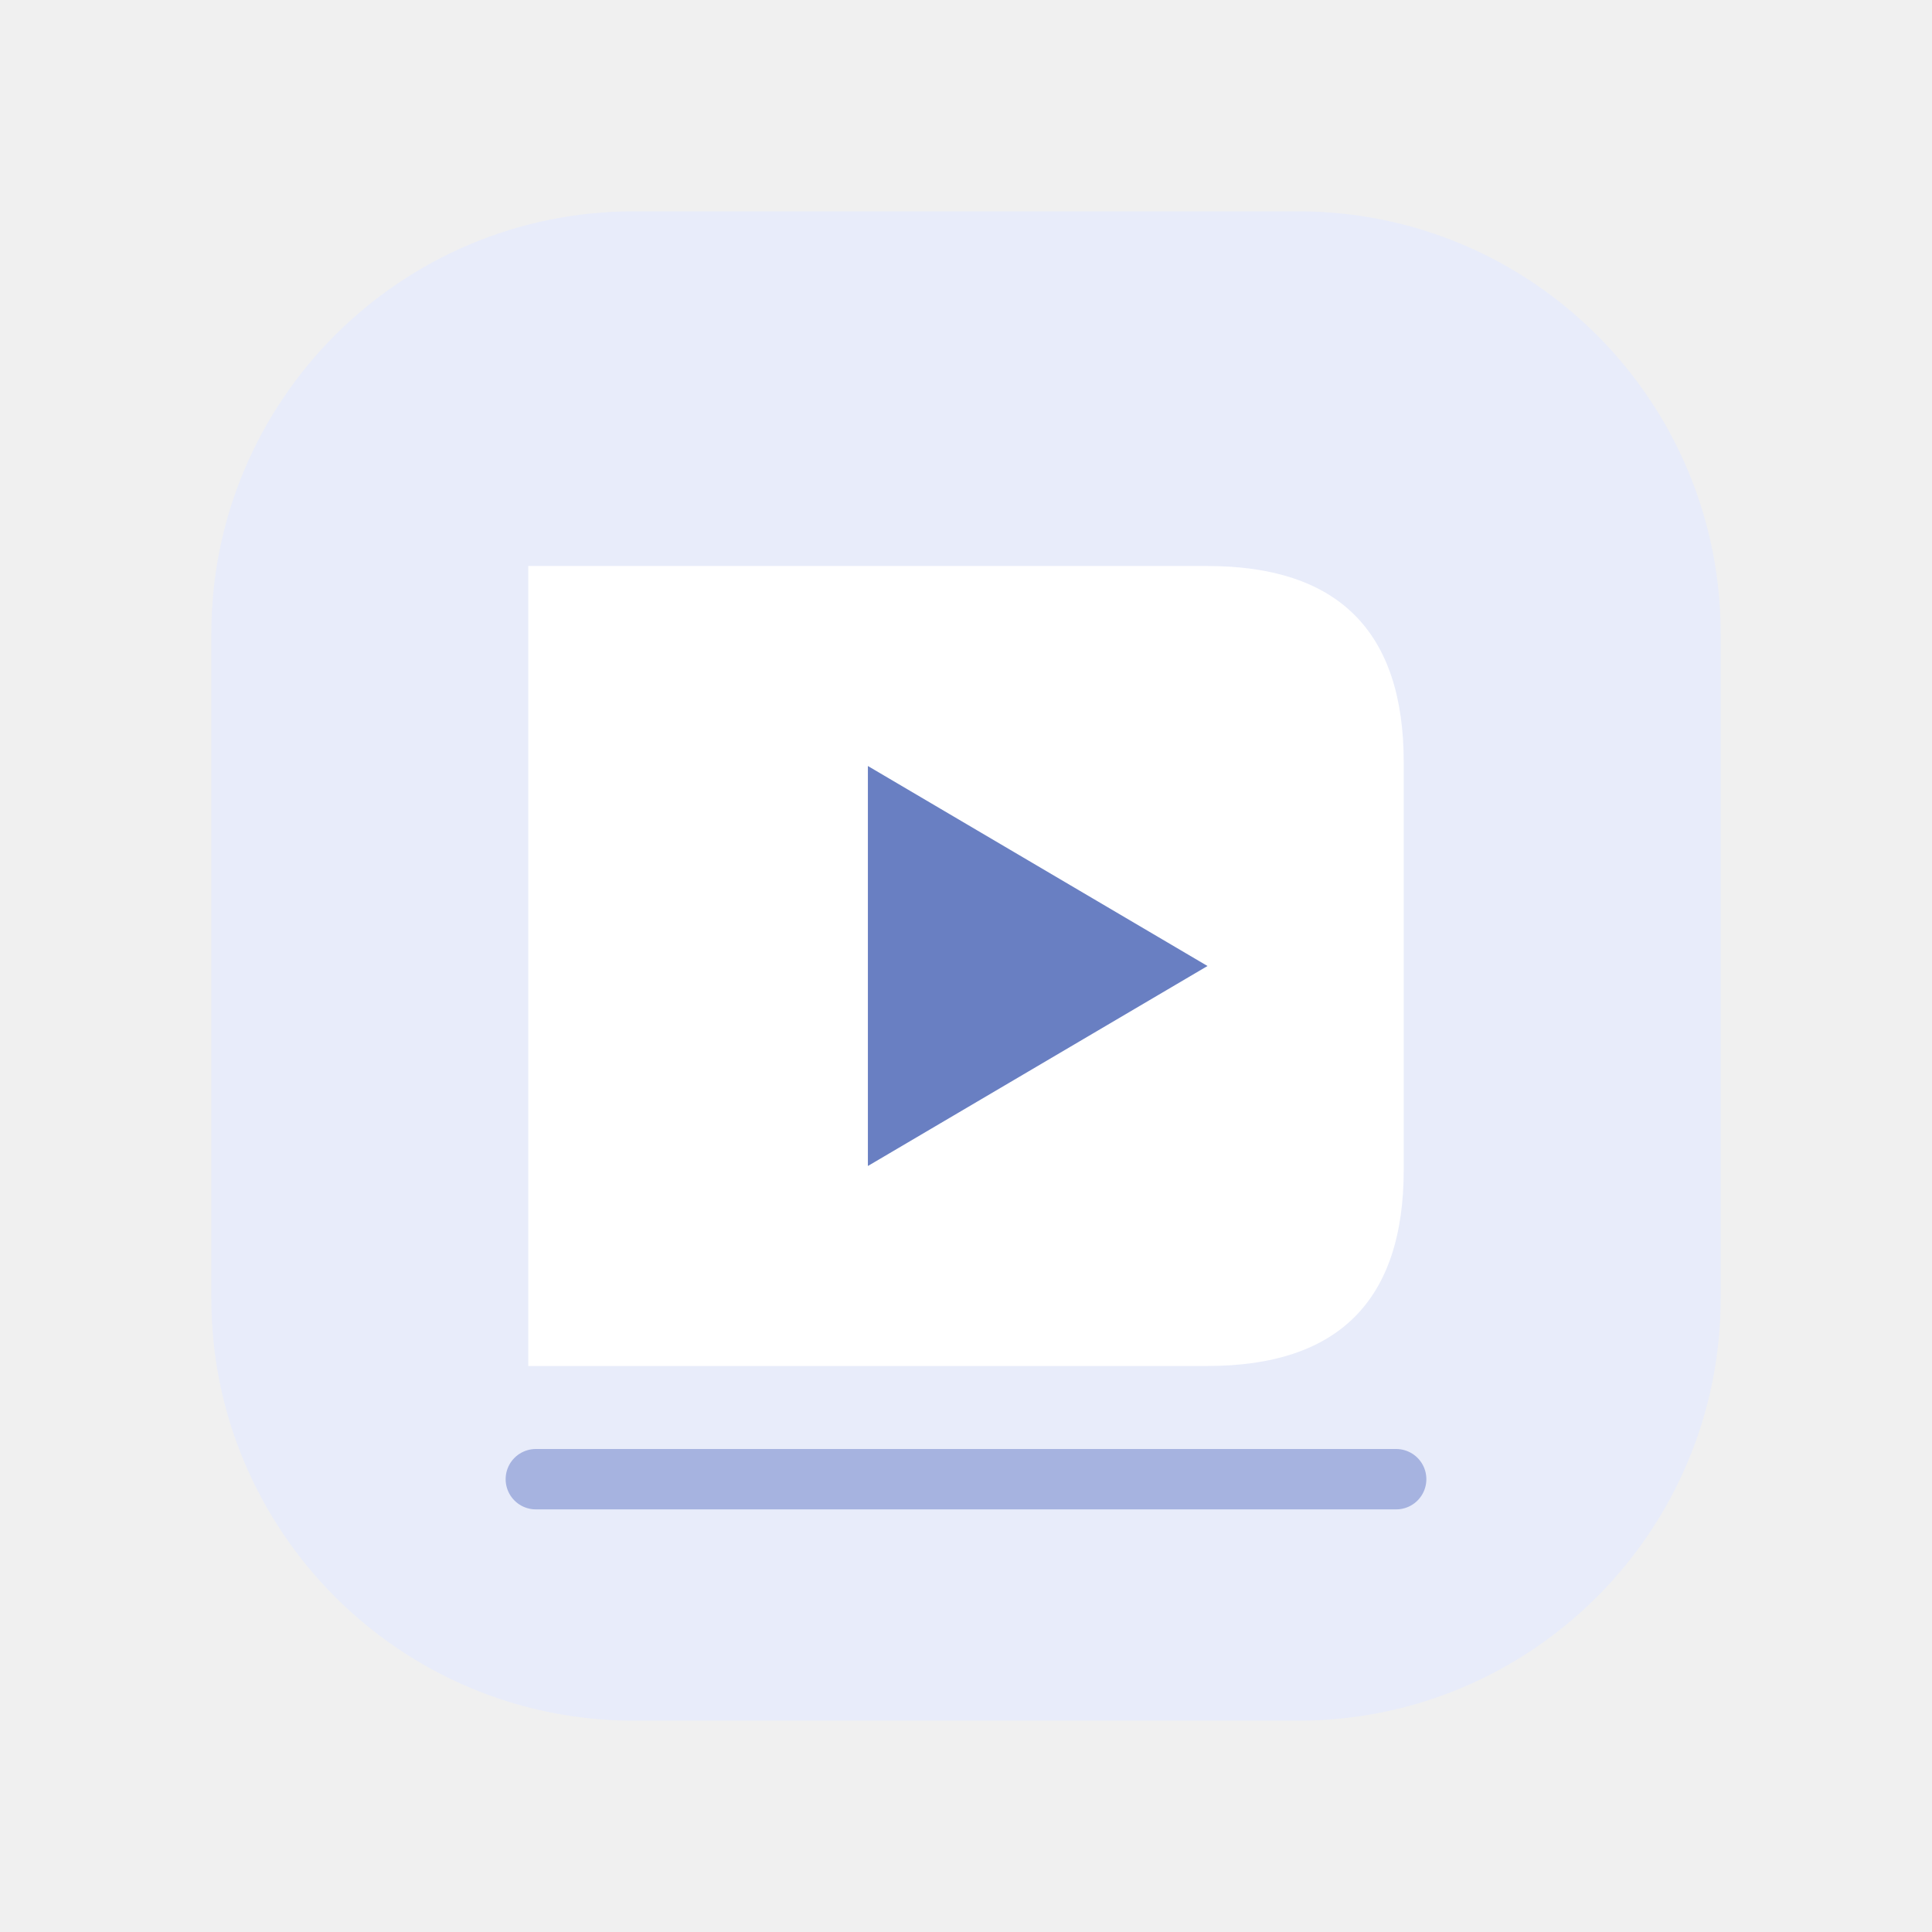
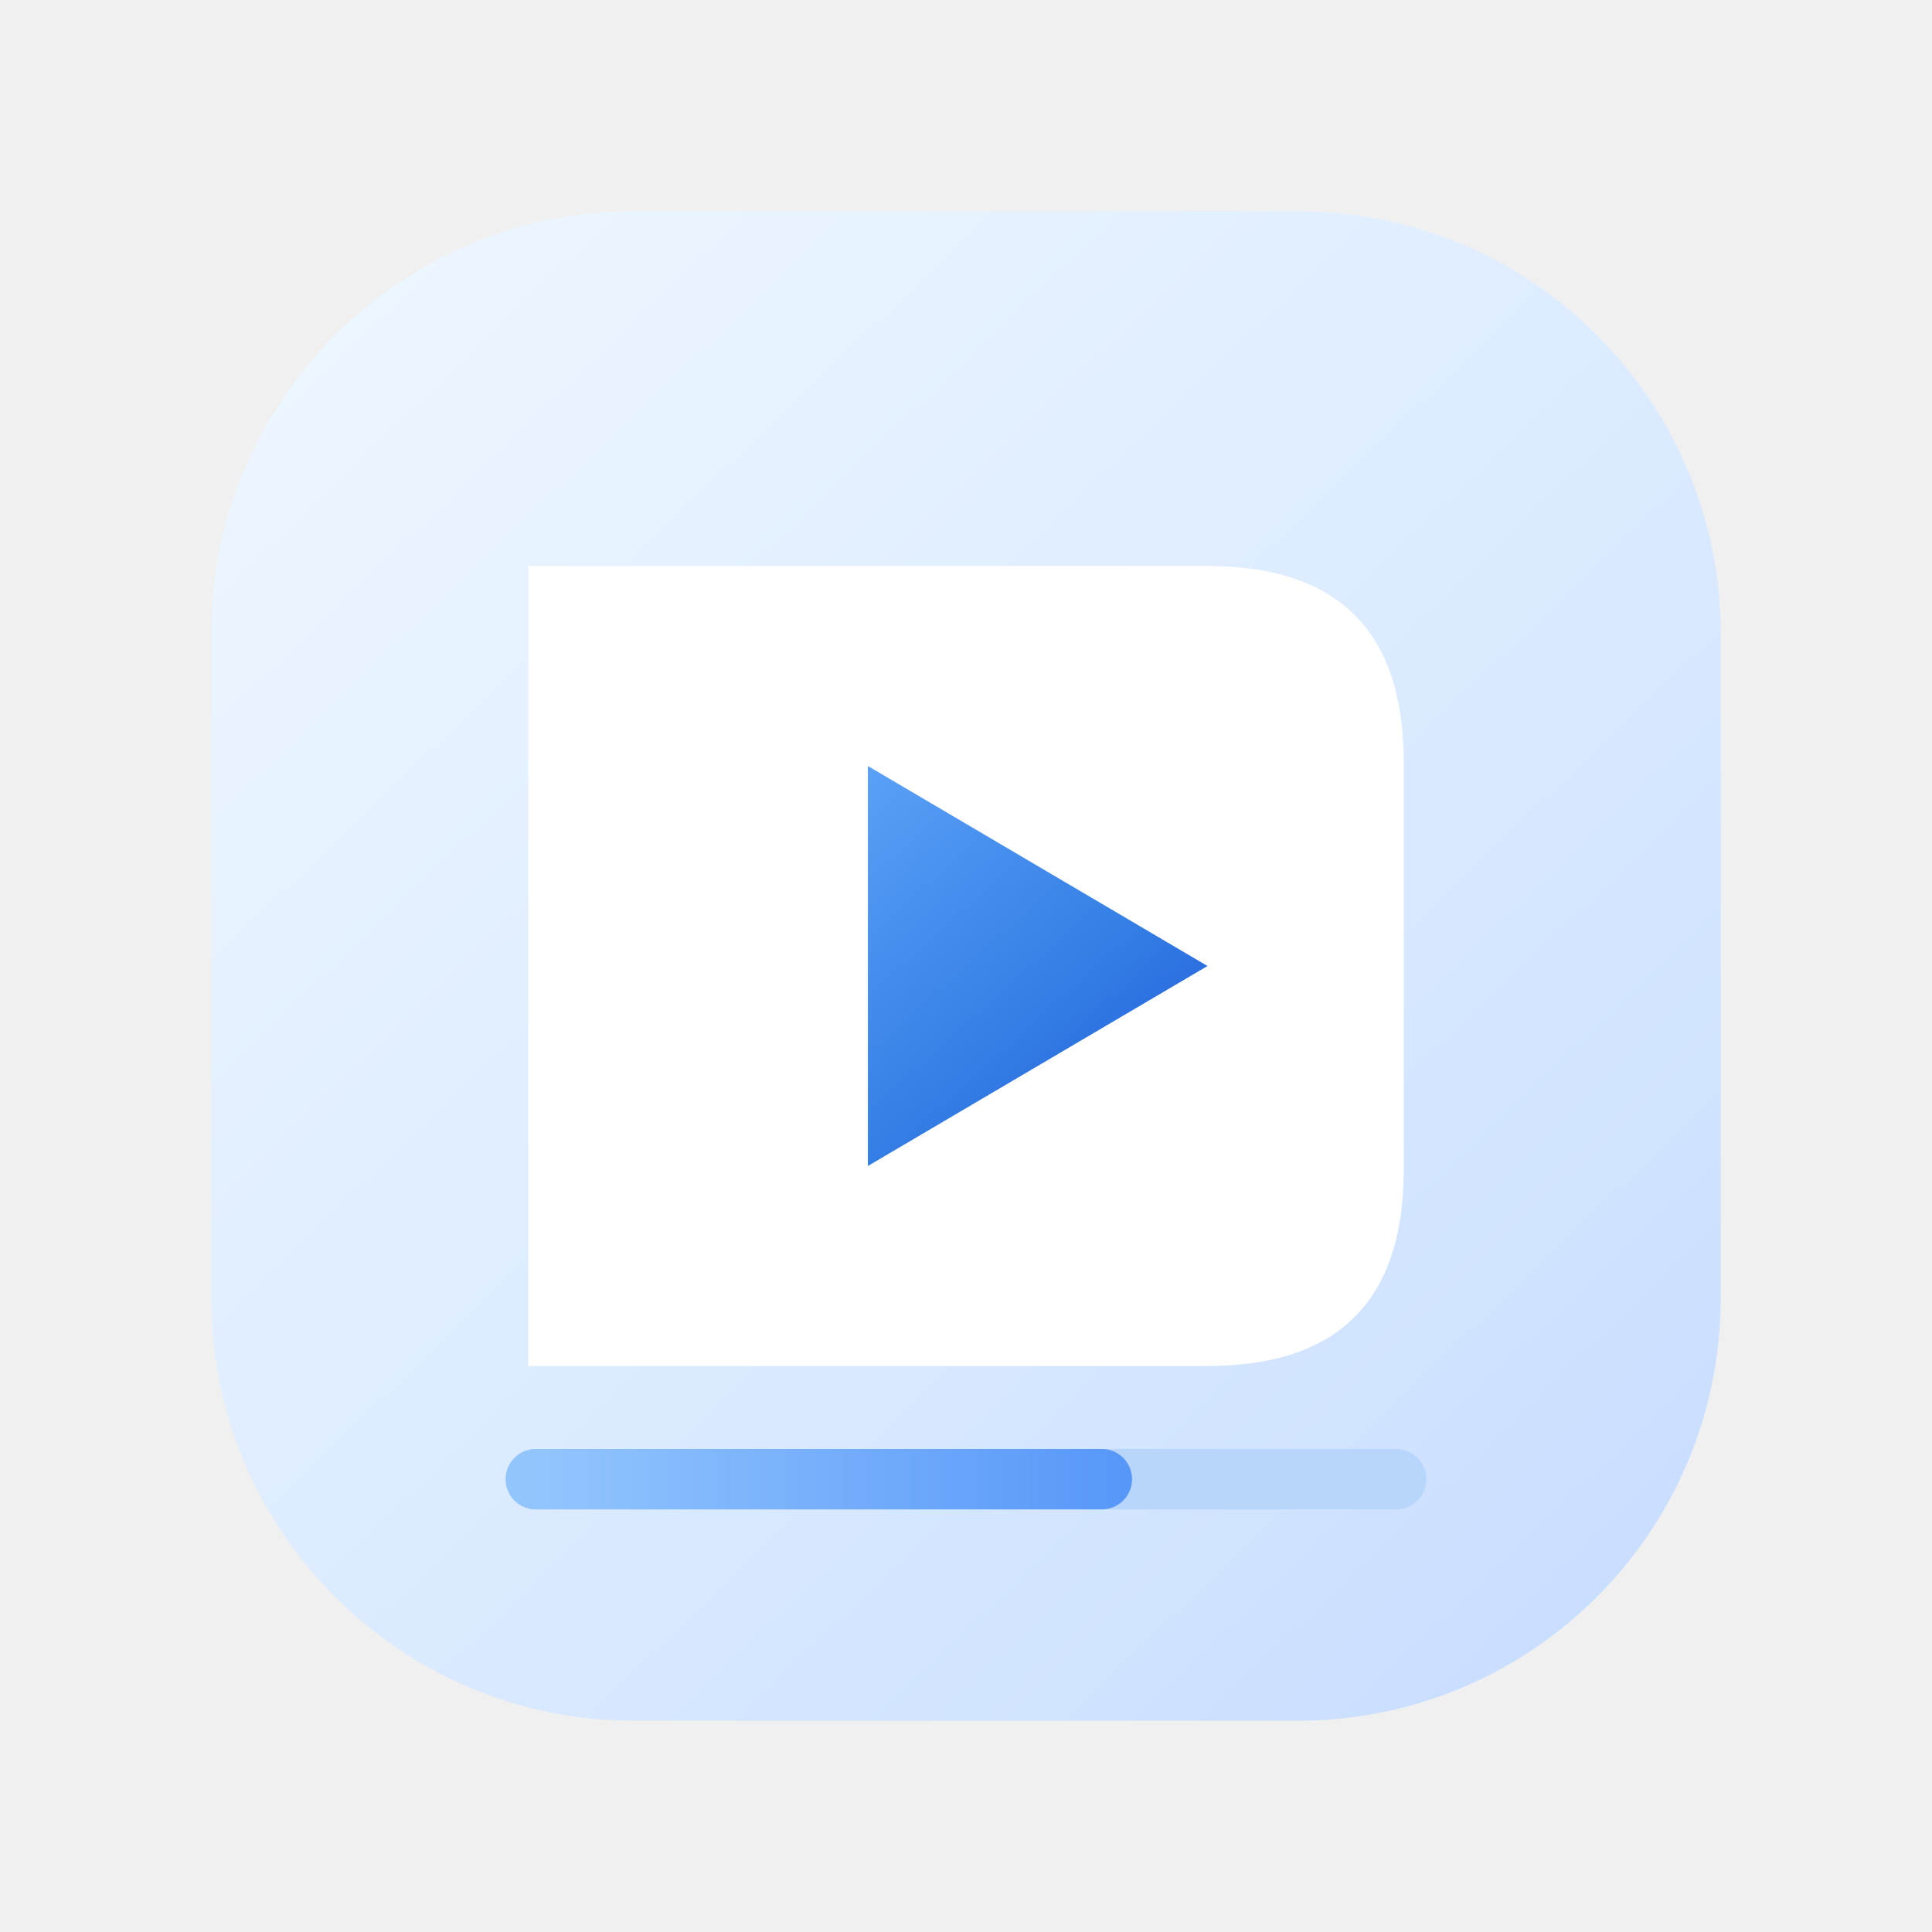
- <svg xmlns="http://www.w3.org/2000/svg" viewBox="0 0 512 512" role="img" aria-label="Logo concept 08">
-   <rect x="56" y="56" width="400" height="400" rx="112" fill="#E8ECFA" />
+ <svg xmlns="http://www.w3.org/2000/svg" viewBox="0 0 512 512" role="img" aria-label="Logo concept 08 — blue wide player">
+   <defs>
+     <linearGradient id="tile" x1="72" y1="64" x2="440" y2="448" gradientUnits="userSpaceOnUse">
+       <stop offset="0" stop-color="#EEF7FF" />
+       <stop offset="0.52" stop-color="#DCEBFF" />
+       <stop offset="1" stop-color="#C7DDFF" />
+     </linearGradient>
+     <linearGradient id="play" x1="220" y1="198" x2="326" y2="316" gradientUnits="userSpaceOnUse">
+       <stop offset="0" stop-color="#60A5FA" />
+       <stop offset="0.55" stop-color="#347FE5" />
+       <stop offset="1" stop-color="#1D4ED8" />
+     </linearGradient>
+     <linearGradient id="progress" x1="142" y1="392" x2="370" y2="392" gradientUnits="userSpaceOnUse">
+       <stop offset="0" stop-color="#93C5FD" />
+       <stop offset="1" stop-color="#3B82F6" />
+     </linearGradient>
+   </defs>
+   <rect x="56" y="56" width="400" height="400" rx="112" fill="url(#tile)" />
  <path d="M140 150H320Q372 150 372 202V310Q372 362 320 362H140Z" fill="#FFFFFF" />
-   <path d="M230 203L320 256L230 309Z" fill="#697FC2" />
-   <path d="M142 392H370" stroke="#A6B3E0" stroke-width="16" stroke-linecap="round" />
+   <path d="M230 203L320 256L230 309Z" fill="url(#play)" />
+   <path d="M142 392H370" stroke="#B8D5FB" stroke-width="16" stroke-linecap="round" />
+   <path d="M142 392H292" stroke="url(#progress)" stroke-width="16" stroke-linecap="round" />
</svg>
